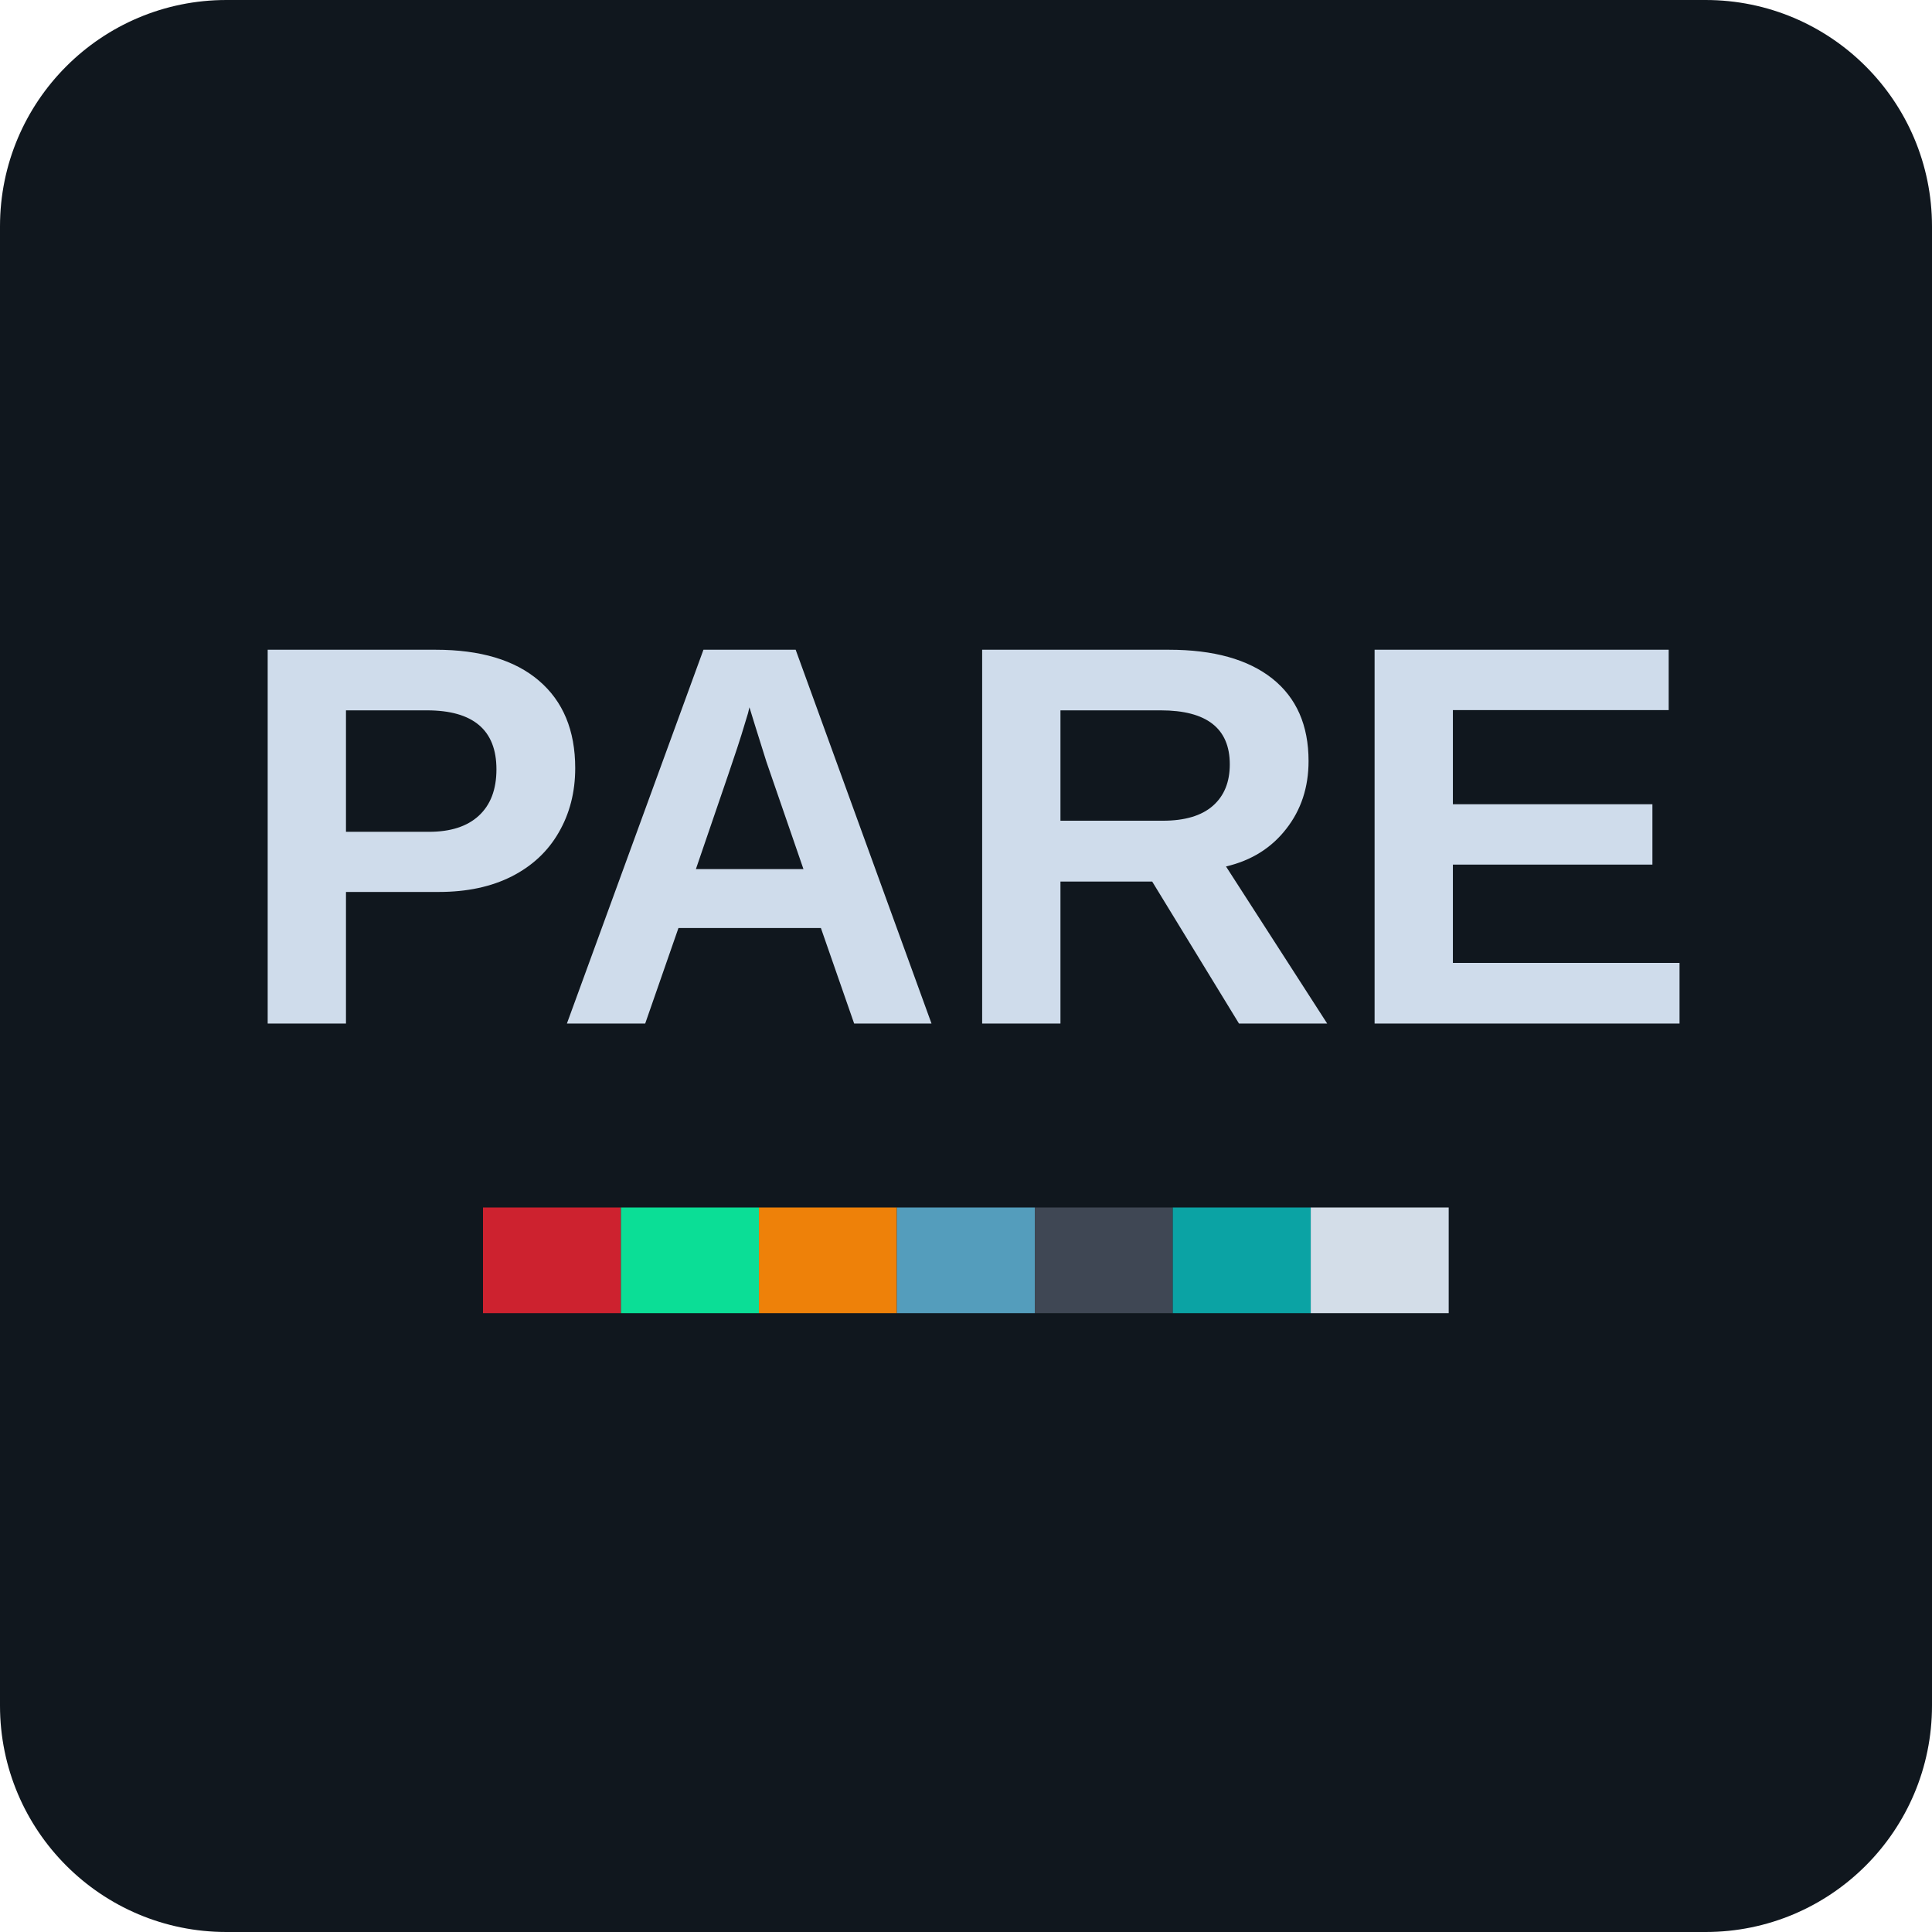
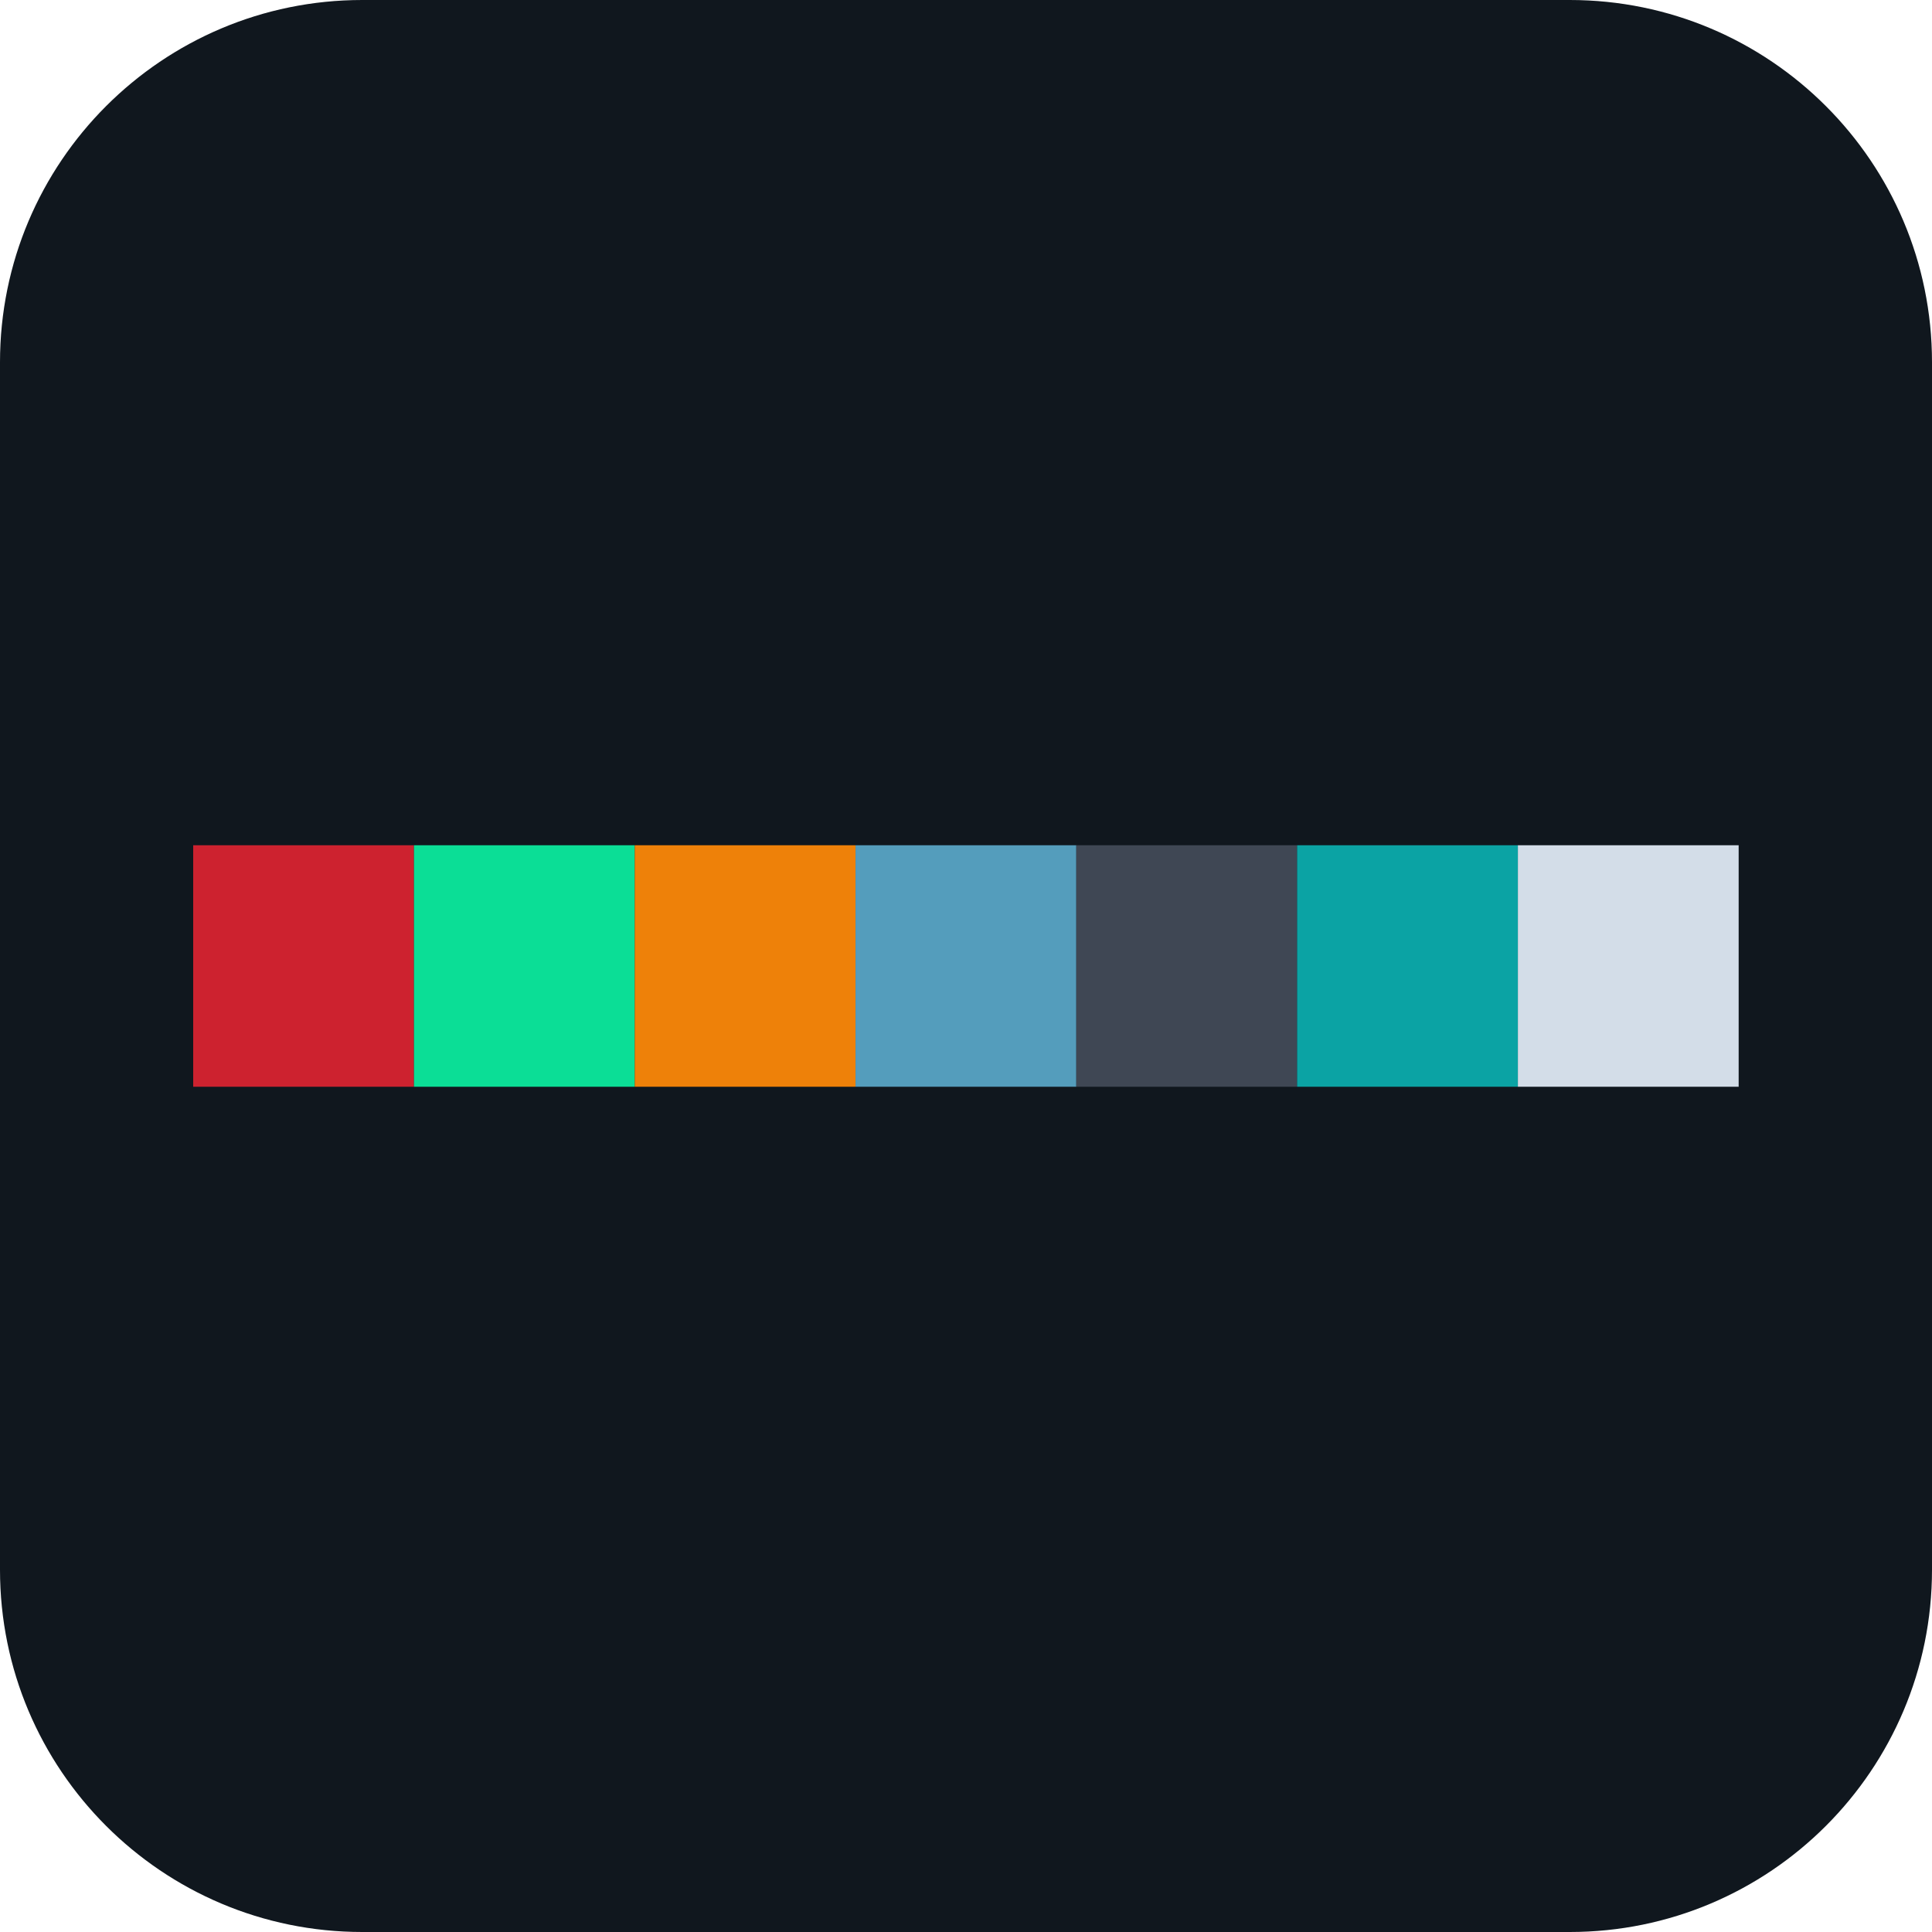
- <svg xmlns="http://www.w3.org/2000/svg" width="128" height="128" viewBox="0 0 128 128" version="1.1">
-   <rect width="128" height="128" fill="#10171e" rx="15" ry="15" />
-   <text x="50%" y="45%" fill="#cfdceb" font-family="Arial, sans-serif" font-size="36" font-weight="bold" text-anchor="middle" dominant-baseline="middle">
-     PARE
-   </text>
-   <g transform="translate(32 80)">
-     <rect width="9.14" height="7" fill="#cd222f" />
-     <rect x="9.14" width="9.14" height="7" fill="#0bde96" />
-     <rect x="18.28" width="9.14" height="7" fill="#ee8109" />
-     <rect x="27.42" width="9.14" height="7" fill="#549dbc" />
-     <rect x="36.56" width="9.14" height="7" fill="#3f4754" />
-     <rect x="45.70" width="9.14" height="7" fill="#0ba3a4" />
-     <rect x="54.84" width="9.14" height="7" fill="#d3dde8" />
+ <svg xmlns="http://www.w3.org/2000/svg" width="40" height="40" viewBox="0 0 40 40">
+   <rect width="40" height="40" fill="#10171e" rx="7.5" ry="7.5" />
+   <g transform="translate(4 17.5)">
+     <rect width="4.571" height="5" fill="#cd222f" />
+     <rect x="4.571" width="4.571" height="5" fill="#0bde96" />
+     <rect x="9.142" width="4.571" height="5" fill="#ee8109" />
+     <rect x="13.713" width="4.571" height="5" fill="#549dbc" />
+     <rect x="18.284" width="4.571" height="5" fill="#3f4754" />
+     <rect x="22.855" width="4.571" height="5" fill="#0ba3a4" />
+     <rect x="27.426" width="4.571" height="5" fill="#d3dde8" />
  </g>
</svg>
